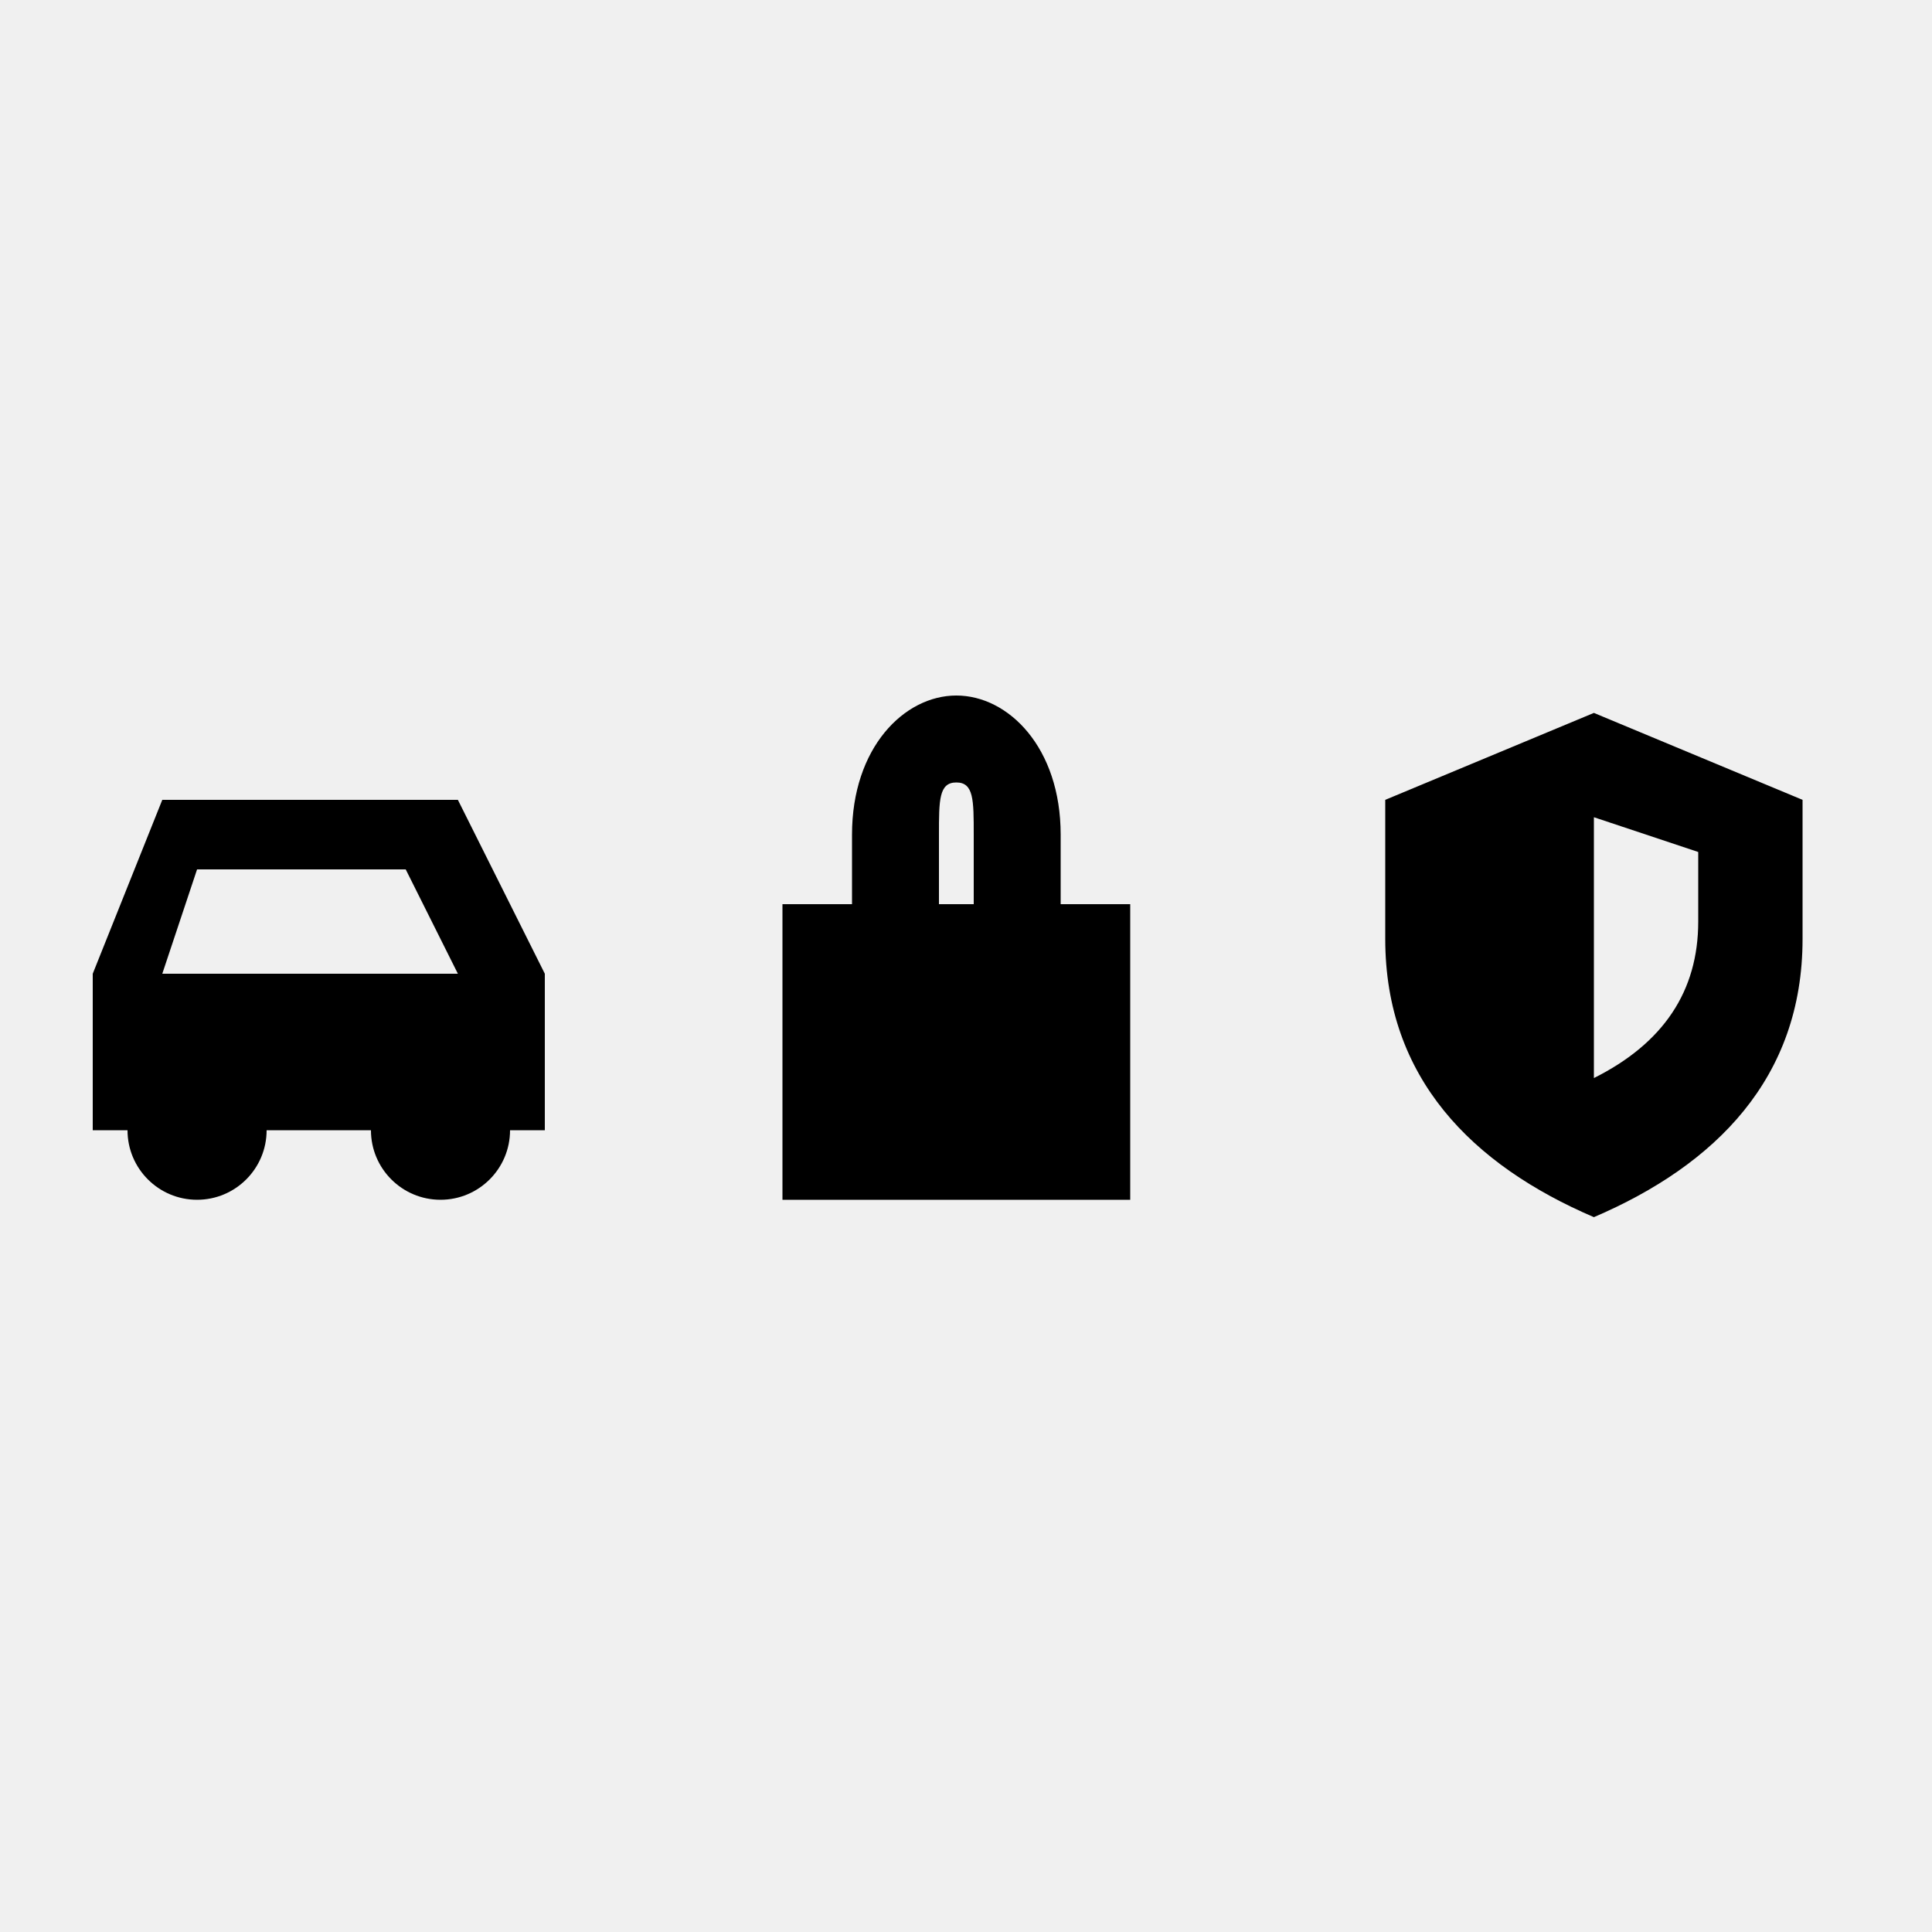
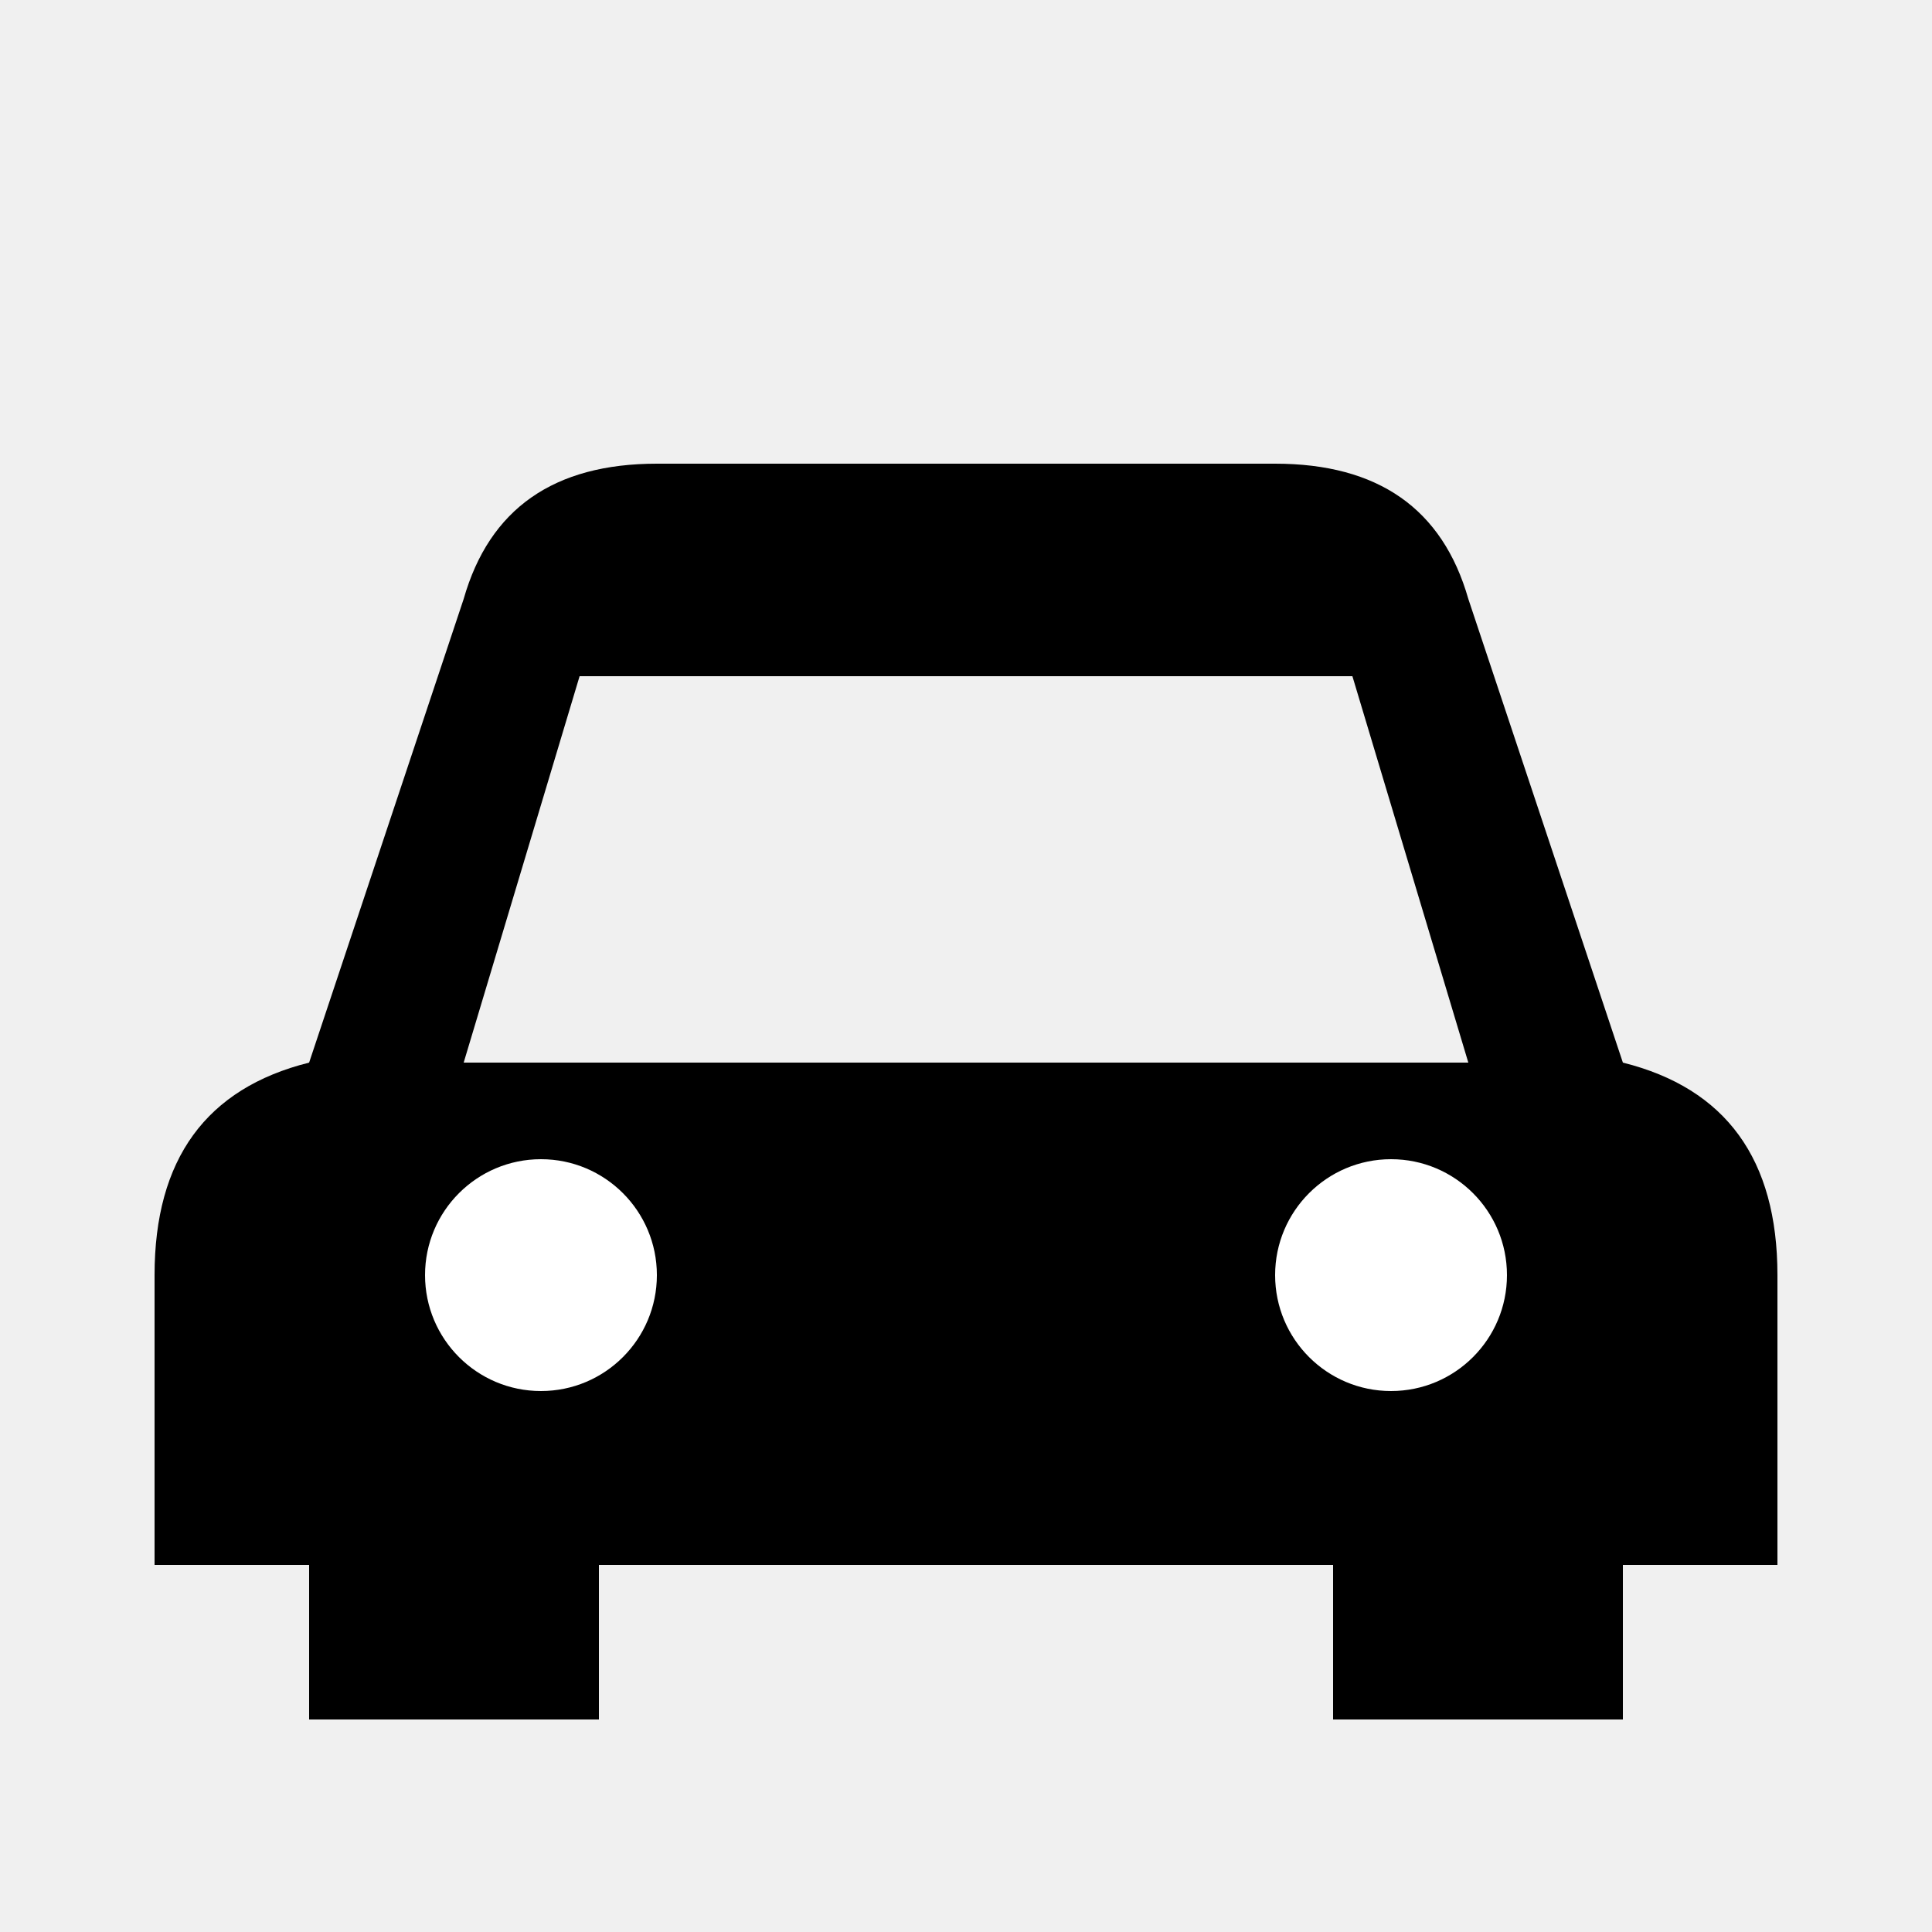
<svg xmlns="http://www.w3.org/2000/svg" viewBox="0 0 100 100">
-   <g transform="matrix(.9 0 0 .9 3 36)">
-     <path d="M2 16 6 6h17l5 10v9H2zm6-6-2 6h17l-3-6z" />
-     <circle cx="8" cy="25" r="4" />
-     <circle cx="22" cy="25" r="4" />
-   </g>
-   <path d="M40.5 46.8h18v15.3h-18zm3.6 0v-3.6c0-4.5 2.7-7.2 5.4-7.2s5.4 2.7 5.4 7.2v3.6h-4.5v-3.6c0-1.8 0-2.7-.9-2.7s-.9.9-.9 2.7v3.6zm38.4-9.9 10.8 4.5v7.2c0 7.2-4.5 11.7-10.8 14.4-6.3-2.7-10.8-7.2-10.8-14.4v-7.2zm0 5.4v13.5q5.4-2.7 5.4-8.1v-3.6z" />
+   <path fill-rule="evenodd" d="m16 55 8-24q2-7 10-7h32q8 0 10 7l8 24q8 2 8 11v15H8V66q0-9 8-11m14-20-6 20h52l-6-20z" />
+   <path d="M16 76h15v13H16zm53 0h15v13H69z" />
+   <circle cx="28" cy="66" r="6" fill="#fff" />
+   <circle cx="72" cy="66" r="6" fill="#fff" />
</svg>
